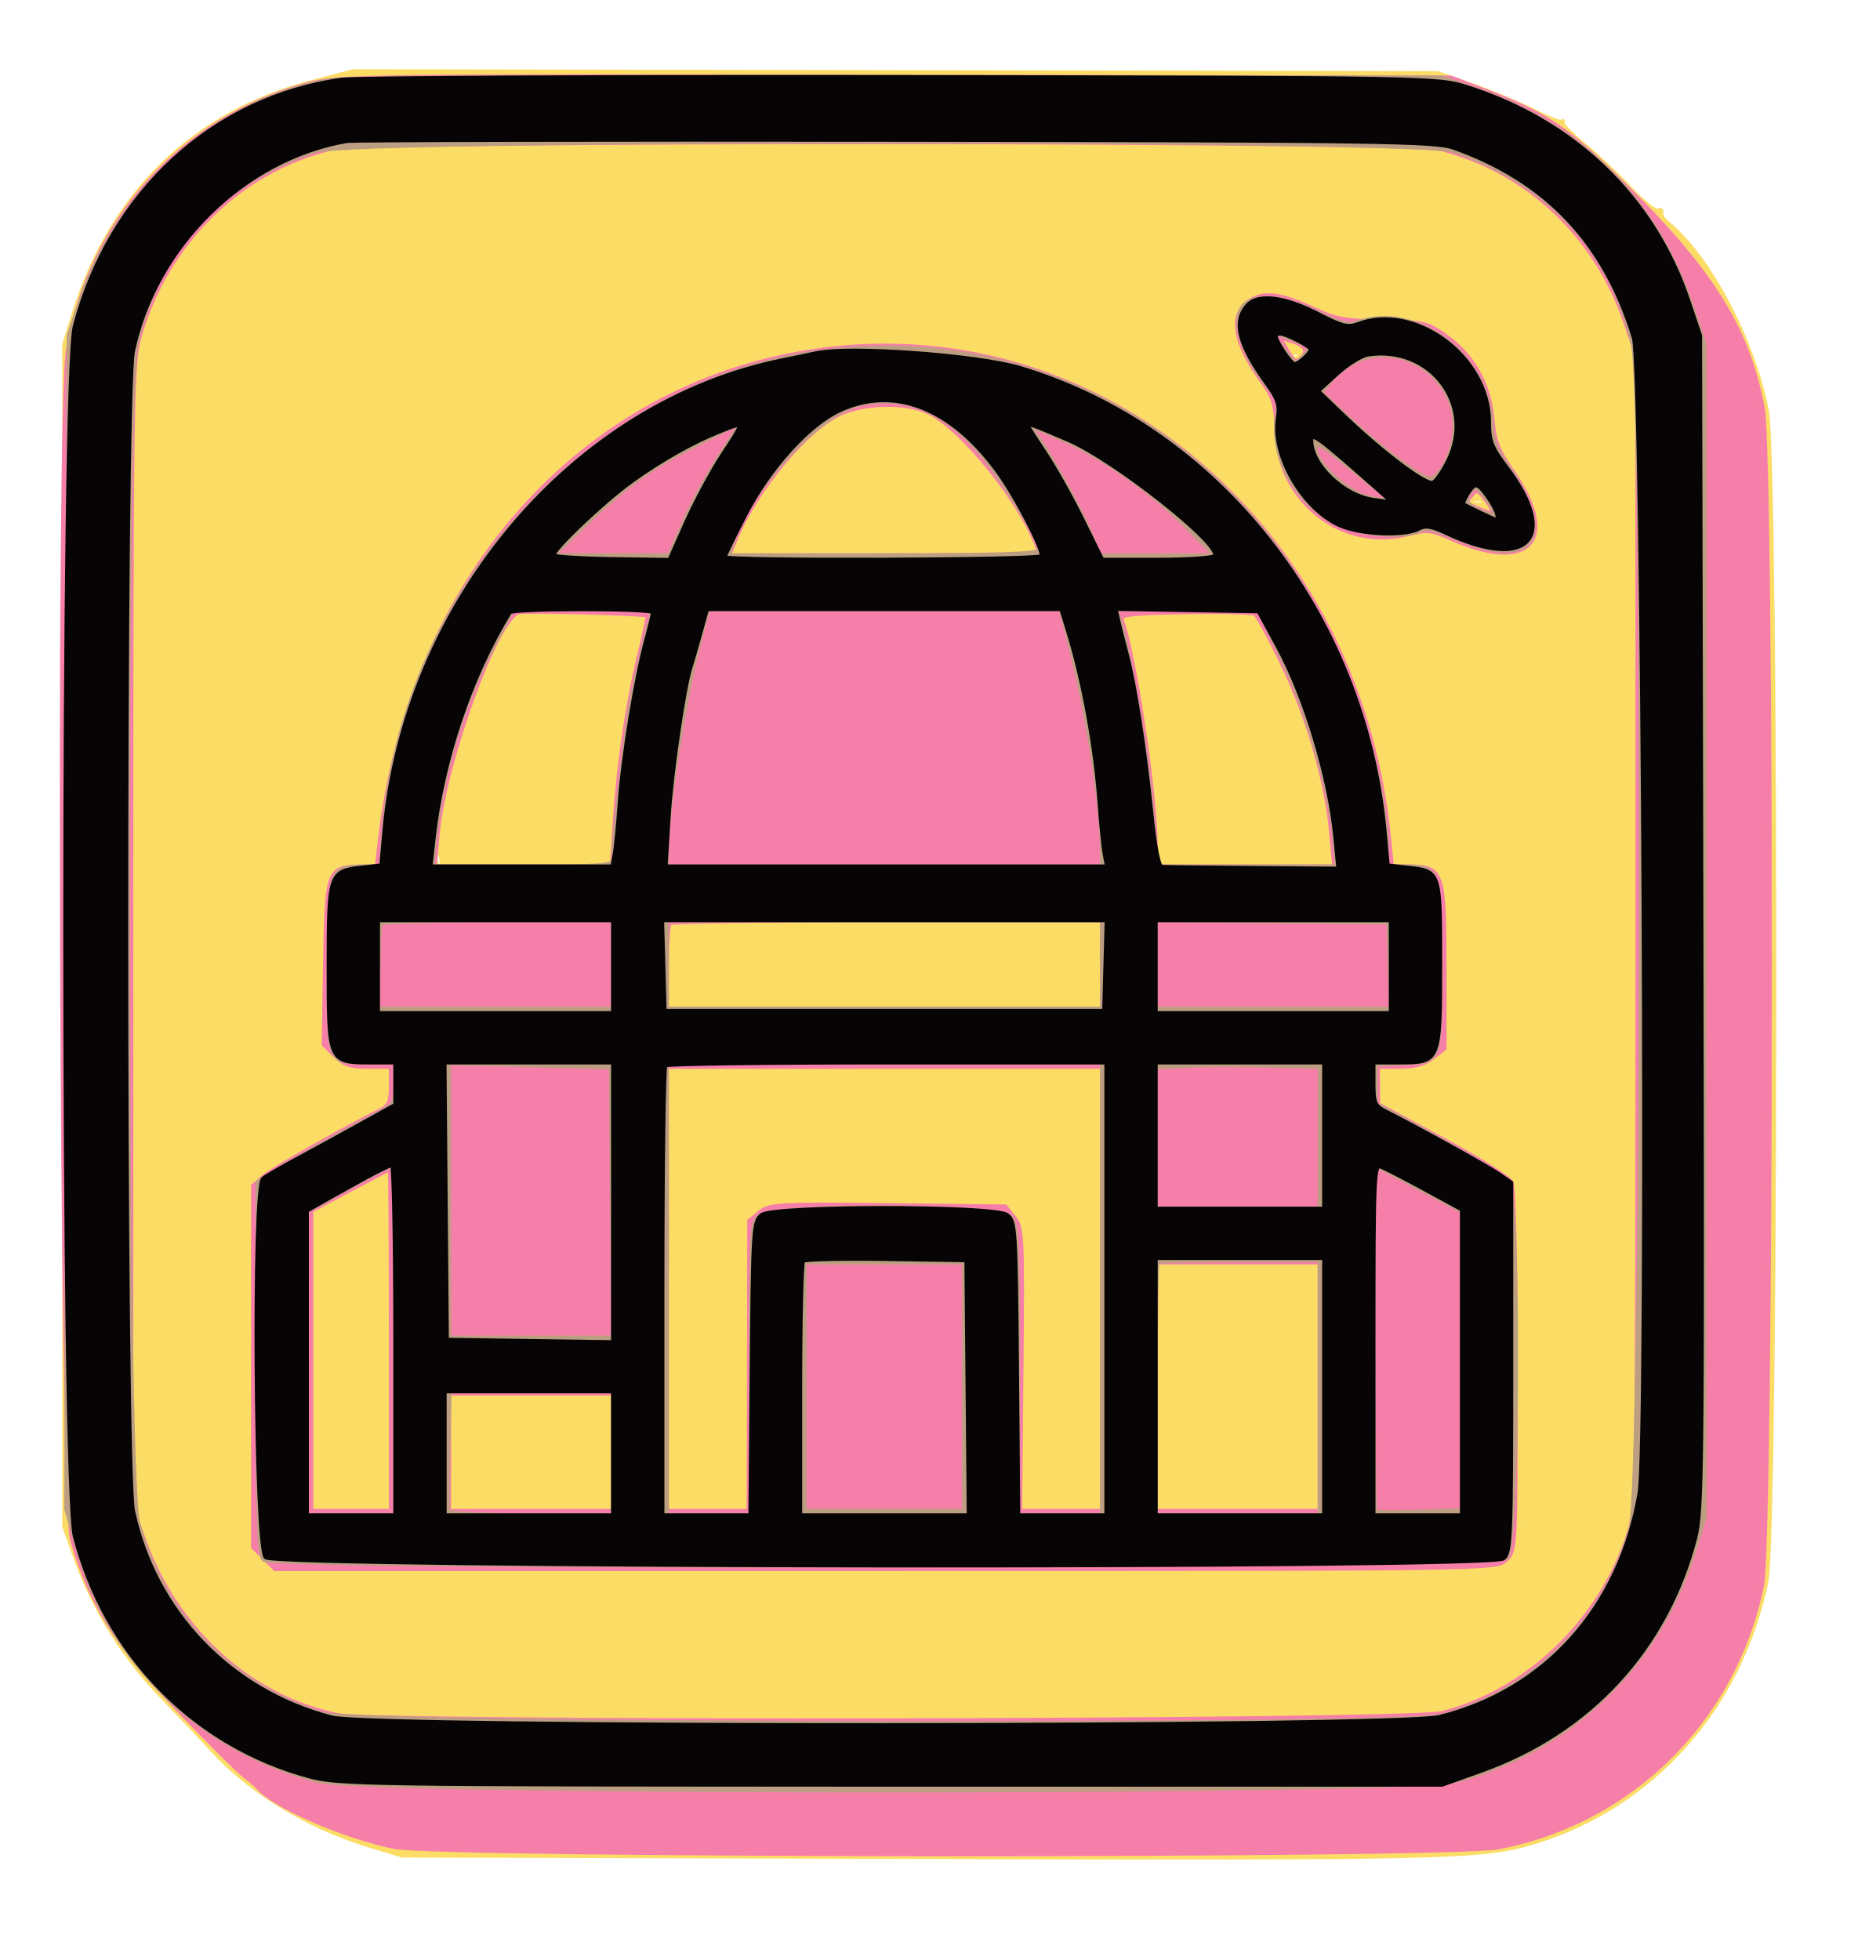
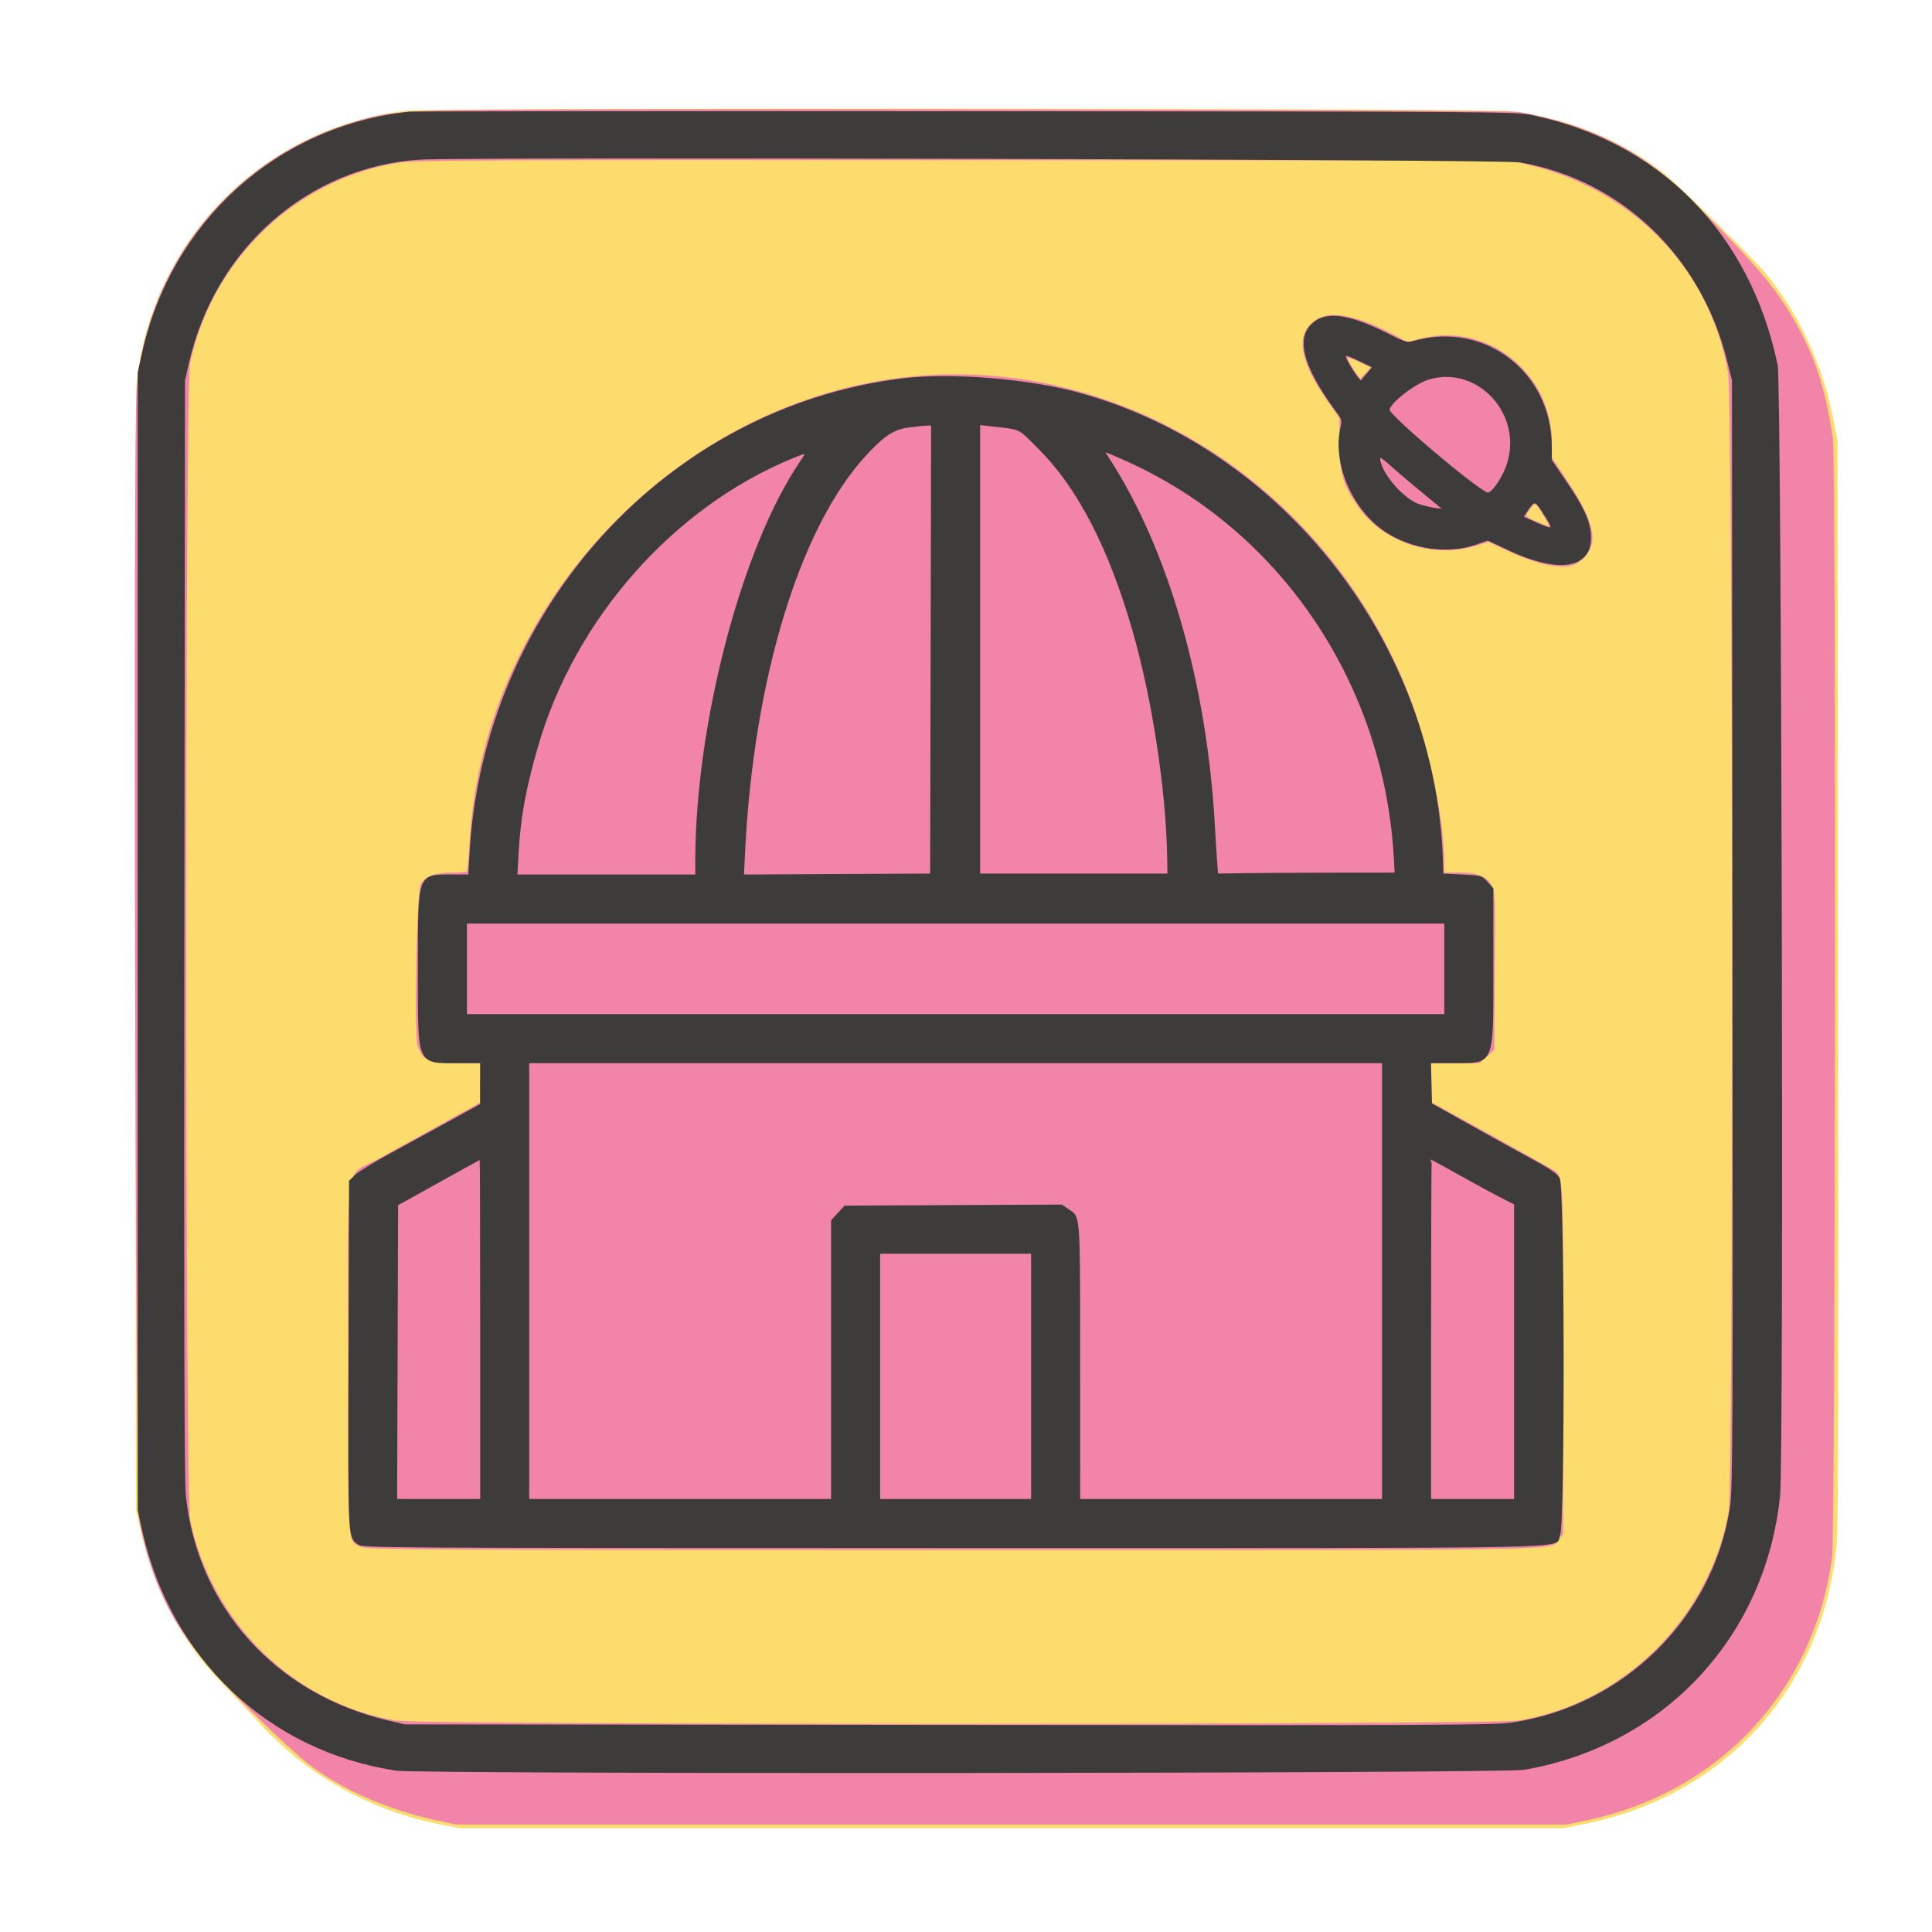
- <svg xmlns="http://www.w3.org/2000/svg" viewBox="0 0 422 441">
-   <path fill="#fbdd66" stroke="#fbdd66" d="M70.286 18.468c-26.42 6.862-45.049 24.838-53.442 51.567L14.5 77.5l.001 133 .001 133 2.58 7.152c4.214 11.682 10.713 22.103 19.418 31.141 4.4 4.568 9.35 9.804 11 11.636 8.577 9.521 21.678 17.545 35.5 21.742l7.5 2.277 117 .333c119.143.339 126.372.16 138-3.416 26.464-8.139 46.125-30.32 51.919-58.573 2.305-11.236 2.4-251.337.104-263.333-3.027-15.823-13.091-34.839-22.375-42.28-.906-.726-1.524-1.772-1.373-2.324.151-.552-.166-.732-.704-.399-.538.332-3.361-1.933-6.274-5.035-2.914-3.101-7.637-7.562-10.496-9.914-2.86-2.351-4.997-4.552-4.75-4.891.247-.339.179-.421-.151-.182-.331.238-3.143-.855-6.25-2.43-3.108-1.575-9.25-4.133-13.65-5.684l-8-2.82-122-.213-122-.212-9.214 2.393m20.517 14.278c5.667.179 14.667.178 20-.001 5.333-.18.697-.326-10.303-.325-11 .001-15.364.148-9.697.326m45.447-.03c1.512.229 3.988.229 5.5 0s.275-.416-2.75-.416-4.262.187-2.75.416m29.5.031c6.188.175 16.313.175 22.5 0 6.188-.176 1.125-.319-11.25-.319s-17.437.143-11.25.319m36.5-.031c1.512.229 3.988.229 5.5 0s.275-.416-2.75-.416-4.262.187-2.75.416m27.5.024c3.438.196 9.063.196 12.5 0 3.438-.195.625-.355-6.25-.355s-9.687.16-6.25.355m27.063-.057c.721.289 1.584.253 1.916-.079.332-.332-.258-.568-1.312-.525-1.165.048-1.402.285-.604.604m16.937.023c1.238.238 3.262.238 4.5 0 1.238-.239.225-.434-2.25-.434s-3.488.195-2.25.434m35.514.012c1.52.229 3.77.223 5-.014 1.23-.237-.014-.425-2.764-.418-2.75.008-3.756.202-2.236.432m-18.651 47.465c.289.467.944.591 1.456.274 1.308-.808 1.161-1.124-.525-1.124-.801 0-1.22.383-.931.85m-95.8 11.5c.721.289 1.584.253 1.916-.079.332-.332-.258-.568-1.312-.525-1.165.048-1.402.285-.604.604m135.75 21.214c.812.812 4.373.808 3.871-.004-.26-.421-1.345-.7-2.411-.62-1.065.08-1.722.361-1.46.624m-144.779 11.841c2.905.203 7.405.201 10-.004 2.594-.206.216-.371-5.284-.369-5.5.003-7.622.171-4.716.373m26.978-.031c1.244.239 3.044.23 4-.02s-.062-.446-2.262-.435c-2.2.011-2.982.216-1.738.455m-108.89 6.043c-1.243 1.586-1.208 1.621.378.378 1.666-1.307 2.195-2.128 1.372-2.128-.207 0-.995.787-1.75 1.75M255.158 150c0 1.375.227 1.938.504 1.25.278-.687.278-1.812 0-2.5-.277-.687-.504-.125-.504 1.25M98 193c0 1.1.408 2 .906 2 .499 0 .671-.9.384-2-.288-1.1-.696-2-.907-2-.21 0-.383.9-.383 2m201.079.583c.048 1.165.285 1.402.604.605.289-.722.253-1.585-.079-1.917-.332-.332-.568.258-.525 1.312m-169.317 1.124c1.244.239 3.044.23 4-.02s-.062-.446-2.262-.435c-2.2.011-2.982.216-1.738.455m-57.683 13.876c.048 1.165.285 1.402.604.605.289-.722.253-1.585-.079-1.917-.332-.332-.568.258-.525 1.312M325.158 210c0 1.375.227 1.938.504 1.25.278-.687.278-1.812 0-2.5-.277-.687-.504-.125-.504 1.25m.152 19.5c.005 3.3.192 4.529.415 2.732.222-1.797.218-4.497-.01-6-.229-1.503-.411-.032-.405 3.268M313 249.393c0 .216.698.661 1.552.989.89.341 1.291.173.941-.393-.587-.951-2.493-1.406-2.493-.596M56.195 291.5c.02 1.65.244 2.204.498 1.231.254-.973.237-2.323-.037-3-.274-.677-.481.119-.461 1.769m44.884 47.083c.048 1.165.285 1.402.604.605.289-.722.253-1.585-.079-1.917-.332-.332-.568.258-.525 1.312M56.286 343.5c.008 2.75.202 3.756.432 2.236.229-1.52.223-3.77-.014-5-.237-1.23-.425.014-.418 2.764m284.909-1c.02 1.65.244 2.204.498 1.231.254-.973.237-2.323-.037-3-.274-.677-.481.119-.461 1.769M74.28 353.736c2.629.207 6.679.204 9-.005 2.321-.21.17-.379-4.78-.376-4.95.003-6.849.175-4.22.381m15.47-.03c1.237.238 3.263.238 4.5 0 1.237-.239.225-.434-2.25-.434s-3.487.195-2.25.434m23.519-.013c.973.254 2.323.237 3-.037.677-.274-.119-.481-1.769-.461-1.65.02-2.204.244-1.231.498m66.981.042c2.613.206 6.887.206 9.5 0 2.613-.206.475-.375-4.75-.375s-7.363.169-4.75.375m28 .011c5.912.177 15.588.177 21.5 0 5.912-.177 1.075-.321-10.75-.321s-16.662.144-10.75.321m49.512-.039c1.244.239 3.044.23 4-.02s-.062-.446-2.262-.435c-2.2.011-2.982.216-1.738.455m54.006.018c1.797.222 4.497.218 6-.01 1.503-.229.032-.411-3.268-.405-3.3.005-4.529.192-2.732.415m10.982-.063c.688.278 1.813.278 2.5 0 .688-.277.125-.504-1.25-.504s-1.937.227-1.25.504M81.813 386.683c.721.289 1.584.253 1.916-.079.332-.332-.258-.568-1.312-.525-1.165.048-1.402.285-.604.604m231.937-.021c.688.278 1.813.278 2.5 0 .688-.277.125-.504-1.25-.504s-1.937.227-1.25.504" fill-rule="evenodd" />
-   <path fill="#f67fa9" stroke="#f67fa9" d="M69.479 18.942c-28.197 7.435-49.097 30.459-54.131 59.632-2.337 13.54-1.49 259.619.922 267.926 4.159 14.327 10.041 23.792 23.523 37.855 6.931 7.23 13.75 14.029 15.154 15.111 1.404 1.081 2.778 2.246 3.053 2.59 3.272 4.089 18.913 10.972 30.521 13.431 10.151 2.15 237.452 2.25 248.641.109 29.919-5.725 53.066-28.696 59.254-58.804 2.273-11.062 2.409-253.303.149-265.119-3.247-16.97-10.626-29.31-28.221-47.196-14.832-15.077-19.571-18.396-34.459-24.132L326.5 17.5l-125-.205c-118.825-.194-125.347-.113-132.021 1.647m4.9 14.471c-20.585 4.995-37.261 21.514-43.118 42.711C29.622 82.059 29.5 91.357 29.5 210.5v128l2.836 7.932c7.263 20.315 23.938 35.462 43.463 39.478 9.193 1.891 241.203 1.492 248.741-.428 19.371-4.933 36.101-21.208 42.131-40.982 1.732-5.681 1.829-12.863 1.829-135v-129l-2.728-8c-6.659-19.531-21.923-33.918-41.356-38.98-7.873-2.051-241.616-2.151-250.037-.107m207.638 33.86c-5.505 2.814-4.73 9.302 2.265 18.958 2.414 3.332 2.867 4.983 3.043 11.092.446 15.459 14.787 26.589 29.425 22.838 4.371-1.121 5.291-1.029 9.787.971 17.775 7.906 24.542.305 13.616-15.292-3.149-4.496-3.946-6.618-4.412-11.756-.698-7.704-4.416-14.208-10.605-18.553-4.048-2.842-4.921-3.038-13.977-3.136-8.116-.088-10.538-.513-15.159-2.659-7.231-3.357-10.952-4.013-13.983-2.463m7.58 11.621c1.625 2.752 2.003 2.935 3.325 1.612 1.691-1.691.85-2.896-2.791-3.999l-2.368-.717 1.834 3.104M177.5 79.985c-49.652 10.021-85.598 52.716-91.994 109.265l-.65 5.75-3.678.032c-7.388.064-7.639.74-7.99 21.493l-.311 18.443 2.516 2.516c2.023 2.023 3.504 2.516 7.562 2.516H88v4.339c0 3.501-.435 4.557-2.25 5.463-8.628 4.305-24.637 13.398-26.5 15.051L57 266.849v81.242l2.455 2.454L61.909 353h137.357c136.849 0 137.365-.008 139.545-2.039 2.182-2.033 2.189-2.163 2.189-42.566 0-24.955-.382-41.24-.994-42.385-.547-1.022-7.515-5.38-15.485-9.684l-14.49-7.826-.015-4.25L310 240h4.865c3.408 0 5.655-.621 7.5-2.073l2.635-2.072v-18.428c0-21.151-.451-22.427-7.92-22.427h-3.921l-.685-6.75c-7.329-72.223-68.89-121.603-134.974-108.265m11.64 13.037c-7.699 3.494-18.91 16.898-23.611 28.228l-1.556 3.75h35.121c33.031 0 35.081-.104 34.464-1.75-4.027-10.749-17.209-27.046-24.709-30.546-5.003-2.335-14.189-2.186-19.709.318m141.905 18.424c-1.495 1.801-1.55 1.717 2.205 3.33 3.183 1.367 3.429.665.915-2.604-1.618-2.103-1.919-2.173-3.12-.726m-214.33 26.26c-4.928 1.253-16.736 33.564-18.29 50.044l-.683 7.25h39.985l.698-10.75c.822-12.664 2.913-26.647 5.633-37.661 1.075-4.351 1.839-8.001 1.698-8.111-.603-.471-27.421-1.184-29.041-.772m145.941.079c-8.711.229-10.74.555-10.315 1.66 2.749 7.166 7.605 39.128 7.642 50.305L260 195h40.276l-.674-7.432c-1.074-11.86-5.196-26.093-11.096-38.318-2.987-6.187-5.785-11.275-6.218-11.305-5.112-.354-10.562-.398-19.632-.16m-111.989 69.882c-.367.366-.667 4.866-.667 10V227h98v-20h-48.333c-26.584 0-48.634.3-49 .667M150 290v50h9.25l9.25-.001.071-32.645.07-32.645 2.347-1.9c2.195-1.778 4.05-1.881 28.769-1.605l26.422.296 1.957 2.418c1.865 2.305 1.943 3.904 1.66 34.251l-.296 31.832h9.25L248 340V240h-98v50m-71.25-22.294L70 272.365V340h18v-38.5c0-21.175-.112-38.489-.25-38.477-.138.013-4.187 2.12-9 4.683M260 312v28h37v-56h-37v28m-159 14.75V340h37l-.004-13.25-.003-13.25H101v13.25" fill-rule="evenodd" />
-   <path fill="#bc9e82" stroke="#bc9e82" d="M74.52 18.054C49.306 22.336 26.904 42.012 18.224 67.5l-2.724 8-.268 132-.269 132 2.575 9c7.364 25.736 27.475 45.174 53.962 52.155 10.871 2.865 245.182 2.856 256-.01 25.854-6.849 45.607-25.862 53.658-51.645l2.342-7.5v-264l-2.85-8.5c-7.966-23.752-24.33-40.298-48.15-48.684l-8-2.816-122.5-.146c-67.375-.08-124.741.235-127.48.7M71 33.886c-20.988 6.785-35.704 22.746-40.397 43.811-2.741 12.306-2.401 253.862.372 264.707 5.293 20.693 20.828 36.858 41.577 43.261 8.035 2.479 243.208 2.884 251.948.433 20.983-5.883 36.738-21.548 42.468-42.226 2.766-9.982 3.225-254.602.5-266.354-4.922-21.221-18.793-36.233-40.326-43.641-8.237-2.834-247.375-2.826-256.142.009M280.75 68.08c-3.888 2.265-1.994 10.593 4.168 18.327 2.57 3.226 3.005 4.486 2.492 7.223-1.595 8.499 4.004 19.1 12.54 23.746 5.302 2.886 15.982 3.881 19.646 1.83 1.152-.644 3.624-.073 8.273 1.911 17.31 7.386 22.47-.539 10.907-16.751-2.208-3.095-3.049-5.549-3.347-9.759-1.082-15.316-17.535-26.961-30.736-21.754-1.161.458-4.197-.454-8.5-2.555-6.775-3.309-12.226-4.092-15.443-2.218m6.255 7.67c.003.412 1.025 2.024 2.271 3.582 2.264 2.828 2.268 2.829 4.099.806 1.8-1.989 1.766-2.052-1.893-3.581-4.273-1.785-4.484-1.823-4.477-.807M186 79.034c-52.093 6.18-95.107 52.691-99.619 107.716l-.676 8.25h-3.63c-7.852 0-8.075.622-8.075 22.522C74 239.816 73.642 239 83.434 239H89v4.752c0 4.652-.1 4.804-4.75 7.247-7.208 3.786-18.301 10.034-22.5 12.673L58 266.028v41.864c0 34.214.25 42.071 1.369 42.999 2.39 1.984 277.6 1.568 279.591-.422 2.61-2.608 2.928-81.15.342-84.344-1.021-1.261-8.144-5.761-15.829-9.999L309.5 248.42v-8.92l5.965-.306c8.841-.454 8.535.325 8.535-21.76 0-21.858-.211-22.434-8.223-22.434H312l-.016-5.25c-.008-2.887-.913-9.525-2.011-14.75C296.749 112.052 245.045 72.029 186 79.034m118.5 2.501c-1.65.838-3.974 2.706-5.164 4.153l-2.164 2.629 5.967 5.554c8.239 7.667 17.075 14.189 18.807 13.88 2.51-.447 5.439-6.77 5.439-11.743 0-11.789-12.544-19.722-22.885-14.473m-111.142 9.419c-9.52 2.27-24.754 19.115-28.792 31.837l-.701 2.209h35.068c25.028 0 35.067-.318 35.067-1.11 0-2.001-5.93-12.258-10.968-18.972-8.981-11.967-18.757-16.567-29.674-13.964M158 99.33c-11.256 5.598-16.973 9.635-25.998 18.358l-7.502 7.251 13.069.031 13.07.03 3.361-7.648c1.848-4.206 5.52-10.956 8.16-15 2.64-4.044 4.696-7.329 4.57-7.301-.127.029-4.055 1.954-8.73 4.279m75.372-1.08c2.957 4.118 9.579 16.181 11.802 21.5l2.194 5.25h26.074l-6.471-6.54c-7.781-7.864-18.422-15.4-27.49-19.468-7.99-3.585-8.167-3.607-6.109-.742M296 101.048c0 3.102 6.817 9.531 11.466 10.815 3.302.912 5.911.83 4.451-.14-.229-.152-3.905-3.108-8.167-6.569-6.719-5.456-7.75-6.002-7.75-4.106m35.171 9.181c-1.934 1.934-1.342 3.458 1.861 4.784 3.956 1.639 4.223 1.162 1.534-2.734-1.699-2.463-2.499-2.946-3.395-2.05M110.745 145.75c-6.834 12.973-11.603 29.237-13.049 44.5l-.45 4.75h20.377c18.732 0 20.379-.141 20.397-1.75.048-4.3 2.989-30.286 3.989-35.25 1.422-7.057 3.988-17.829 4.674-19.615.439-1.144-2.238-1.385-15.399-1.385h-15.93l-4.609 8.75m46.404-.5c-3.463 13.259-7.104 37.23-7.139 47L150 195h98v-3.78c0-9.832-3.311-31.064-7.168-45.97l-2.135-8.25h-79.394l-2.154 8.25m94.937-5c2.268 7.786 5.909 29.302 7.022 41.5l1.209 13.25H300.81l-.528-6.25c-.932-11.036-6.009-28.516-11.763-40.5L283.118 137H251.14l.946 3.25M85.643 207.769c-.262.423-.508 4.923-.548 10L85.023 227H138v-20h-25.941c-14.268 0-26.155.346-26.416.769M150 217v10h98v-20h-98v10m110-.017V227h53.072l-.286-9.75-.286-9.75-26.25-.267-26.25-.266v10.016m-159 53.102V301H138.029l-.265-30.447-.264-30.446-18.25-.469-18.25-.469v30.916M150 290v51h19v-32.845c0-30.55.128-32.961 1.829-34.5 2.923-2.646 54.107-2.488 56.516.174 1.469 1.623 1.655 5.502 1.655 34.5V341h19V239h-98v51m116.25-50.202-6.25.297V272h37v-32l-6.75-.177c-12.205-.321-17.667-.327-24-.025M78.255 267.354 69.01 272.5l-.005 34.25L69 341h20v-39.5c0-21.725-.338-39.453-.75-39.396-.412.057-4.91 2.42-9.995 5.25M309 300.76c0 21.398.186 39.094.412 39.323.227.229 4.727.274 10 .098l9.588-.318v-67.42l-10-5.295-10-5.295v38.907m-48.577-16.85c-.233.233-.423 13.173-.423 28.757V341h37V283.487h-18.077c-9.942 0-18.267.191-18.5.423M181 312v28h36v-56h-36v28m-80.194 14.017c-.168 7.16-.156 13.46.027 14 .202.596 7.584.983 18.75.983H138v-28H101.111l-.305 13.017" fill-rule="evenodd" />
-   <path fill="#060404" stroke="#060404" d="M77 17.977C47.994 21.93 24.748 43.394 16.867 73.5c-2.852 10.893-2.836 261.137.017 272.118 6.919 26.634 26.733 46.964 52.616 53.983 6.699 1.817 12.333 1.899 131 1.899h124l8.761-3.135c24.481-8.759 41.666-27.451 48.142-52.365 1.553-5.973 1.665-17.209 1.387-138.5l-.302-132-2.708-8.009c-7.774-22.994-25.55-40.124-49.613-47.809-6.637-2.12-7.205-2.13-127.167-2.292-66.275-.089-122.975.175-126 .587m1 13.702C54.904 35.648 34.846 55.369 29.869 79c-2.042 9.694-2.021 251.455.022 261 4.889 22.84 21.94 40.553 44.756 46.496 9.088 2.367 239.716 2.251 249.289-.126 23.863-5.924 40.617-24.664 45.036-50.375 2.023-11.77.834-253.082-1.281-259.995-6.582-21.512-19.777-35.428-40.605-42.823-4.131-1.466-16.586-1.643-125.586-1.778-66.55-.082-122.125.043-123.5.28m202.747 37.048c-3.287 3.632-1.978 8.845 4.44 17.677 2.434 3.349 2.872 4.753 2.406 7.702-1.321 8.351 5.532 20.229 13.851 24.008 4.536 2.06 14.508 2.517 17.696.811 1.557-.833 2.957-.63 6.217.903 18.567 8.727 25.532 1.124 13.514-14.754-3.3-4.36-3.871-5.854-3.871-10.128 0-14.56-16.54-26.873-29.486-21.951-2.163.822-3.656.453-8.618-2.129-7.705-4.01-13.733-4.809-16.149-2.139M287 75.596c0 1.228 3.465 6.404 4.287 6.404.944 0 3.713-2.538 3.713-3.403 0-.708-5.583-3.597-6.95-3.597-.578 0-1.05.268-1.05.596M183.5 79.56c-1.1.253-4.475.961-7.5 1.574-47.083 9.544-84.837 54.274-89.465 105.994l-.683 7.629-4.615.52C74.2 196.07 74 196.684 74 217.536c0 21.37.041 21.464 9.329 21.464H89V248.623l-8.25 4.579a1362.443 1362.443 0 0 1-14.25 7.796c-3.3 1.768-6.562 3.672-7.25 4.231-2.308 1.876-1.756 83.003.579 85.116 2.5 2.263 275.447 2.521 278.421.263 1.617-1.228 1.75-4.481 1.75-42.9v-41.572l-2.75-1.908c-2.505-1.737-18.825-10.763-25.5-14.102-2.436-1.219-2.75-1.933-2.75-6.251V239h5.845c9.112 0 9.155-.104 9.155-22.206 0-20.886.066-20.694-7.394-21.535l-4.393-.495-.7-7.632c-4.5-49.047-37.416-90.92-81.962-104.264-9.749-2.921-38.692-5-46.051-3.308m124.31.154c-1.479.224-4.629 2.176-7 4.337l-4.31 3.929 6.054 5.801c8.536 8.178 18.291 15.492 19.86 14.89.731-.28 2.342-2.602 3.58-5.159 6.087-12.574-4.117-25.929-18.184-23.798M189 92.226c-7.017 3.209-15.862 12.963-21.295 23.483-2.588 5.01-4.705 9.375-4.705 9.7 0 .924 70.819.693 71.392-.234.683-1.105-5.737-13.514-9.985-19.302C213.923 91.591 201.152 86.669 189 92.226m-27.029 4.776c-6.106 2.415-13.328 6.499-19.971 11.294-6.451 4.657-18.083 15.76-17.5 16.704.222.36 6.201.741 13.285.847l12.881.192 3.788-8.5c2.083-4.675 5.761-11.505 8.174-15.179 5.139-7.824 5.159-7.659-.657-5.358M231 95.411c0 .199 1.787 3.037 3.971 6.308s6.009 10.072 8.5 15.114l4.528 9.167h12.442c6.842 0 12.687-.398 12.988-.885 1.581-2.558-22.397-21.572-33.004-26.172-7.022-3.045-9.425-3.945-9.425-3.532m64 3.688c0 5.536 7.266 12.489 14.034 13.428l4.466.62-3-2.657C296.56 98.146 295 96.999 295 99.099m35.171 11.998c-.72 1.154-1.166 2.21-.99 2.346.563.44 7.114 3.557 7.473 3.557.965 0 .116-2.515-1.722-5.096-2.465-3.461-3.042-3.559-4.761-.807M114.66 137.75c-8.876 14.545-15.194 33.318-17.161 51l-.695 6.25h41.037l.521-2.75c.286-1.512.802-6.8 1.147-11.75.697-10.017 3.645-28.073 5.958-36.5.83-3.025 1.515-5.838 1.521-6.25.016-.98-31.729-.98-32.328 0m42.799 5c-.878 3.162-1.822 6.425-2.098 7.25-1.483 4.427-4.348 23.954-4.952 33.75l-.694 11.25h99.444l-.527-2.75c-.29-1.512-.802-6.575-1.137-11.25-.929-12.953-3.684-28.016-7.178-39.25l-1.478-4.75h-79.783l-1.597 5.75m94.124-3.025c.349 1.526 1.233 5.025 1.966 7.775 1.782 6.689 4.042 21.385 5.498 35.75.734 7.237 1.626 11.788 2.322 11.848.622.054 9.84.167 20.484.25l19.353.152-.67-7c-1.298-13.55-6.722-31.557-12.968-43.048l-4.322-7.952-16.149-.275-16.148-.275.634 2.775M85 217.5V228h53v-21H85v10.5m64.215-.25.285 10.25h99l.285-10.25.285-10.25H148.93l.285 10.25M260 217.5V228h53v-21h-53v10.5m-159.764 52.75.264 31.25 18.75.272 18.75.272V239H99.972l.264 31.25m49.431-30.583c-.367.366-.667 23.316-.667 51V341h19.899l.3-33.082c.286-31.405.399-33.153 2.242-34.5 2.848-2.081 52.27-2.08 55.118 0 1.843 1.347 1.956 3.087 2.23 34.5l.289 33.082H249V239h-49.333c-27.134 0-49.634.3-50 .667M260 255.5V272h38v-33h-38v16.5m-177.5 9.305a687.185 687.185 0 0 0-9.25 5.144L69 272.368V341h20v-39.5c0-21.725-.338-39.482-.75-39.46-.412.022-3 1.266-5.75 2.765M309 301.393V341h20V272.105l-8.25-4.492c-4.538-2.471-9.038-4.793-10-5.16-1.648-.628-1.75 1.632-1.75 38.94m-128.312-17.748c-.378.379-.688 13.438-.688 29.022V341h38.031l-.266-28.75-.265-28.75-18.062-.272c-9.933-.149-18.371.038-18.75.417M260 312v29h38v-58h-38v29m-160 15v14h38v-28h-38v14" fill-rule="evenodd" />
+ <svg xmlns="http://www.w3.org/2000/svg" viewBox="0 0 1024 1024">
+   <path fill="#fbdc6c" stroke="#fbdc6c" d="M216 59.109C140.843 67.621 82.05 125.972 73.035 201c-.838 6.977-1.054 87.855-.814 304.5l.327 295 2.232 9.677c7.694 33.365 21.876 59.82 44.539 83.082 5.599 5.748 13.731 14.371 18.069 19.162 24.915 27.515 58.147 46.355 94.915 53.809l11.197 2.27h585l11.5-2.315c74.588-15.011 126.232-72.55 133.004-148.185.804-8.984 1.018-92.953.76-298.5l-.36-286-2.213-11.423c-5.518-28.474-18.484-56.186-36.299-77.577-5.888-7.07-45.201-45.741-52.464-51.608-22.005-17.775-50.942-29.693-81.21-33.448-13.269-1.646-570.825-1.965-585.218-.335" fill-rule="evenodd" />
+   <path fill="#f284aa" stroke="#f284aa" d="M233.5 59.025c-25.335.773-33.236 1.961-50.358 7.569-61.24 20.061-104.417 74.613-110.182 139.212-2.002 22.44-.723 589.893 1.354 600.194 7.979 39.583 21.271 62.98 54.507 95.945 15.989 15.859 21.636 21.199 30.946 29.266 16.989 14.722 43.122 26.823 71.233 32.987l10.5 2.302h589l10.683-2.257c69.941-14.78 119.97-68.548 129.35-139.017 1.792-13.46 2.21-580.153.437-592.534-3.51-24.52-8.564-40.903-17.993-58.335-11.004-20.34-21.486-32.841-58.539-69.816C870.374 80.528 842.213 66.458 805 59.854c-7.381-1.31-530.86-2.069-571.5-.829M212 85.641c-55.127 8.464-99.72 51.036-111.731 106.667-2.788 12.912-2.738 600.666.052 613.692 11.721 54.726 55.178 97.092 109.179 106.436 13.817 2.391 581.325 2.374 595.574-.018 55.949-9.392 101.585-54.859 111.682-111.268 2.523-14.095 2.234-588.747-.304-603.515-9.477-55.151-50.485-97.702-106.952-110.976l-9-2.115-289.5-.181c-249.299-.155-290.819.022-299 1.278m487.074 83.536c-12.268 6.438-10.736 20.612 4.605 42.617l6.717 9.633.052 13.537c.06 15.733 1.513 20.907 9.052 32.245 13.209 19.864 40.241 28.902 63.71 21.301l5.709-1.85 9.791 4.554c18.77 8.73 31.723 10.84 37.96 6.183 10.705-7.992 9.085-18.939-6.215-41.994L822 242.662l-.012-8.581c-.05-36.012-33.791-62.817-68.303-54.262l-7.815 1.937-7.623-4.017c-18.232-9.605-31.612-12.529-39.173-8.562m15.912 23.573c1.162 2.063 2.995 4.875 4.072 6.25l1.957 2.5 3.164-3.457 3.163-3.458-5.921-2.789c-8.081-3.807-9.039-3.665-6.435.954m-231.519 7.303c-123.726 12.019-226.614 120.071-234.046 245.795-.347 5.858-.775 11.552-.951 12.652-.177 1.1-.355 2.563-.396 3.25-.053.891-2.4 1.25-8.173 1.25-9.014 0-13.777 1.635-16.394 5.629-2.165 3.305-3.588 79.567-1.597 85.599 2.466 7.471 5.456 8.772 20.167 8.772H255v21.68l-21.75 12.065a9895.478 9895.478 0 0 1-32.972 18.216C183.004 624.431 185 610.816 185 719.185c0 102.566-.353 96.996 6.357 100.18 3.166 1.502 28.681 1.635 314.576 1.635 338.305 0 315.249.397 319.899-5.514L828 812.73v-92.818c0-100.638.263-96.14-5.847-99.852-3.704-2.25-39.393-22.096-55.393-30.804l-8.74-4.756-.01-10.75L758 563h26.029l3.736-3.422 3.735-3.423.264-41.827c.256-40.567.203-41.928-1.772-45.138-2.786-4.53-7.334-6.19-16.96-6.19H765v-5.756c0-21.3-7.086-56.594-16.713-83.244-40.729-112.749-150.766-185.026-264.82-173.947m327.029 69.541c-3.192 4.185-2.962 4.54 5.033 7.797 7.451 3.035 7.467 3.011 3.021-4.31-4.676-7.696-4.802-7.751-8.054-3.487" fill-rule="evenodd" />
+   <path fill="#3d3c3a" stroke="#3d3c3a" d="M217 59.681c-69.916 7.511-125.828 58.048-141.252 127.671L73.5 197.5v603l2.248 10.148C90.846 878.801 142.396 927.694 210 937.981c12.858 1.956 586.445 1.524 597.827-.451 74.021-12.843 127.617-70.347 135.175-145.03 2.035-20.113.792-588.941-1.309-599C927.11 123.687 879.215 75.25 811 61.328c-7.942-1.621-27.601-1.744-299.5-1.879-160.05-.079-292.575.025-294.5.232m5.5 24.437c-59.163 3.654-108.804 47.216-122.71 107.683l-2.231 9.699-.336 290c-.24 207.017-.02 293.148.771 301 5.971 59.332 47.625 105.765 107.506 119.841l9 2.115 288 .3c257.04.267 289.157.131 298.765-1.265 59.789-8.688 107.627-56.058 116.202-115.064 1.428-9.823 1.558-40.525 1.294-303.927l-.294-293-2.684-10.761c-13.805-55.361-56.47-96.051-110.283-105.18-9.356-1.588-558.651-2.945-583-1.441m475.799 85.842c-11.789 7.188-8.348 22.823 10.681 48.54 2.682 3.624 2.871 4.376 2.014 8-4.442 18.776 6.068 43.381 23.46 54.925 13.9 9.227 32.776 11.921 47.62 6.798l6.573-2.269 10.427 4.954c27.692 13.157 45.102 10 43.603-7.908-.618-7.393-3.866-14.322-13.013-27.761L822 243.978l-.017-7.239c-.094-39.019-34.801-65.888-71.983-55.728-4.45 1.216-4.623 1.169-15.5-4.263-17.75-8.864-29.258-11.022-36.201-6.788m16.19 22.79c1.438 2.613 3.539 5.872 4.67 7.243l2.055 2.493 3.381-3.993 3.38-3.993-6.718-3.25c-9.173-4.438-9.942-4.268-6.768 1.5m43.259 7.736c-7.705 2.12-21.748 12.976-21.748 16.813 0 3.129 45.475 41.644 52.23 44.236 2.255.865 8.122-7.319 10.739-14.979 9.077-26.568-14.862-53.322-41.221-46.07m-279.482.561C353.791 216.466 256.72 322.995 249.364 452.25l-.669 11.75h-8.897c-18.3 0-17.798-1.399-17.798 49.546 0 51.659-.932 49.454 20.904 49.454H255l-.03 11.25-.029 11.25-16.221 8.937A6665.16 6665.16 0 0 1 207 611.78c-8.525 4.624-16.85 9.723-18.5 11.332l-3 2.926-.267 92.231c-.283 97.965-.377 95.9 4.537 99.765 2.473 1.945 5.815 1.966 315.915 1.966 345.818 0 317.396.563 320.68-6.357 2.668-5.622 2.473-184.756-.206-189.149-1.278-2.096-5.588-5.024-14.246-9.677-6.827-3.669-21.638-11.843-32.913-18.165l-20.5-11.493-.283-11.08-.283-11.079h11.632c22.416 0 21.434 2.31 21.434-50.435v-41.533l-2.914-3.266c-2.862-3.208-3.099-3.275-13.25-3.766l-10.336-.5-.237-7.5c-3.6-114.14-84.248-217.74-192.62-247.442-26.865-7.362-67.918-10.665-93.377-7.511m2.812 25.118c-7.748 1.107-12.903 4.558-22.65 15.163-34.998 38.079-59.492 118.419-64.002 209.931l-.628 12.76 49.851-.26 49.851-.259.254-119.25.254-119.25-3.254.123c-1.79.068-6.144.537-9.676 1.042M519 344.135V463.5h100.283l-.163-9.5c-.609-35.437-7.964-83.494-18.286-119.474-12.606-43.942-29.019-75.811-49.776-96.649-11.659-11.704-9.298-10.585-26.308-12.47l-5.75-.637v119.365m67.581-102.385c32.05 48.677 52.786 120.551 56.908 197.25.31 5.775.805 13.65 1.099 17.5l.535 7 14.689-.22c8.078-.122 29.358-.234 47.288-.25l32.6-.03-.414-7.75c-4.954-92.817-60.13-174.703-142.491-211.471-12.536-5.596-12.567-5.602-10.214-2.029M420 242.429c-63.279 25.916-115.716 85.237-135.307 153.071-6.524 22.591-9.237 37.434-10.309 56.403L273.7 464H369l.021-8.25c.18-72.373 24.486-165.115 55.15-210.43 4.217-6.232 4.132-6.291-4.171-2.891m311 .308c0 7.007 10.868 20.46 19.751 24.449 3.884 1.744 15.421 3.815 14.249 2.558-.275-.295-4.831-4.071-10.124-8.39-5.294-4.32-12.831-10.713-16.75-14.207-5.544-4.942-7.126-5.921-7.126-4.41m78.59 27.306-2.676 4.044 6.521 2.956c10.777 4.887 11.116 4.377 4.183-6.293-3.76-5.787-4.616-5.862-8.028-.707M247 513.5V538h519v-49H247v24.5M280 679v116h161V646.971l3.423-3.736 3.422-3.735 57.395-.274 57.394-.273 3.419 2.303c6.177 4.163 5.916.627 5.932 80.494L572 795h161V563H280v116m-47.5-52.732-22 12.232-.256 78.25-.256 78.25H255v-90.5c0-49.775-.113-90.492-.25-90.482-.137.01-10.15 5.523-22.25 12.25M758 704.5V795h45V638.025l-6.75-3.409c-3.712-1.875-13.676-7.281-22.142-12.013-8.465-4.731-15.553-8.603-15.75-8.603-.197 0-.358 40.725-.358 90.5m-292 25V795h81V664h-81v65.5" fill-rule="evenodd" />
</svg>
